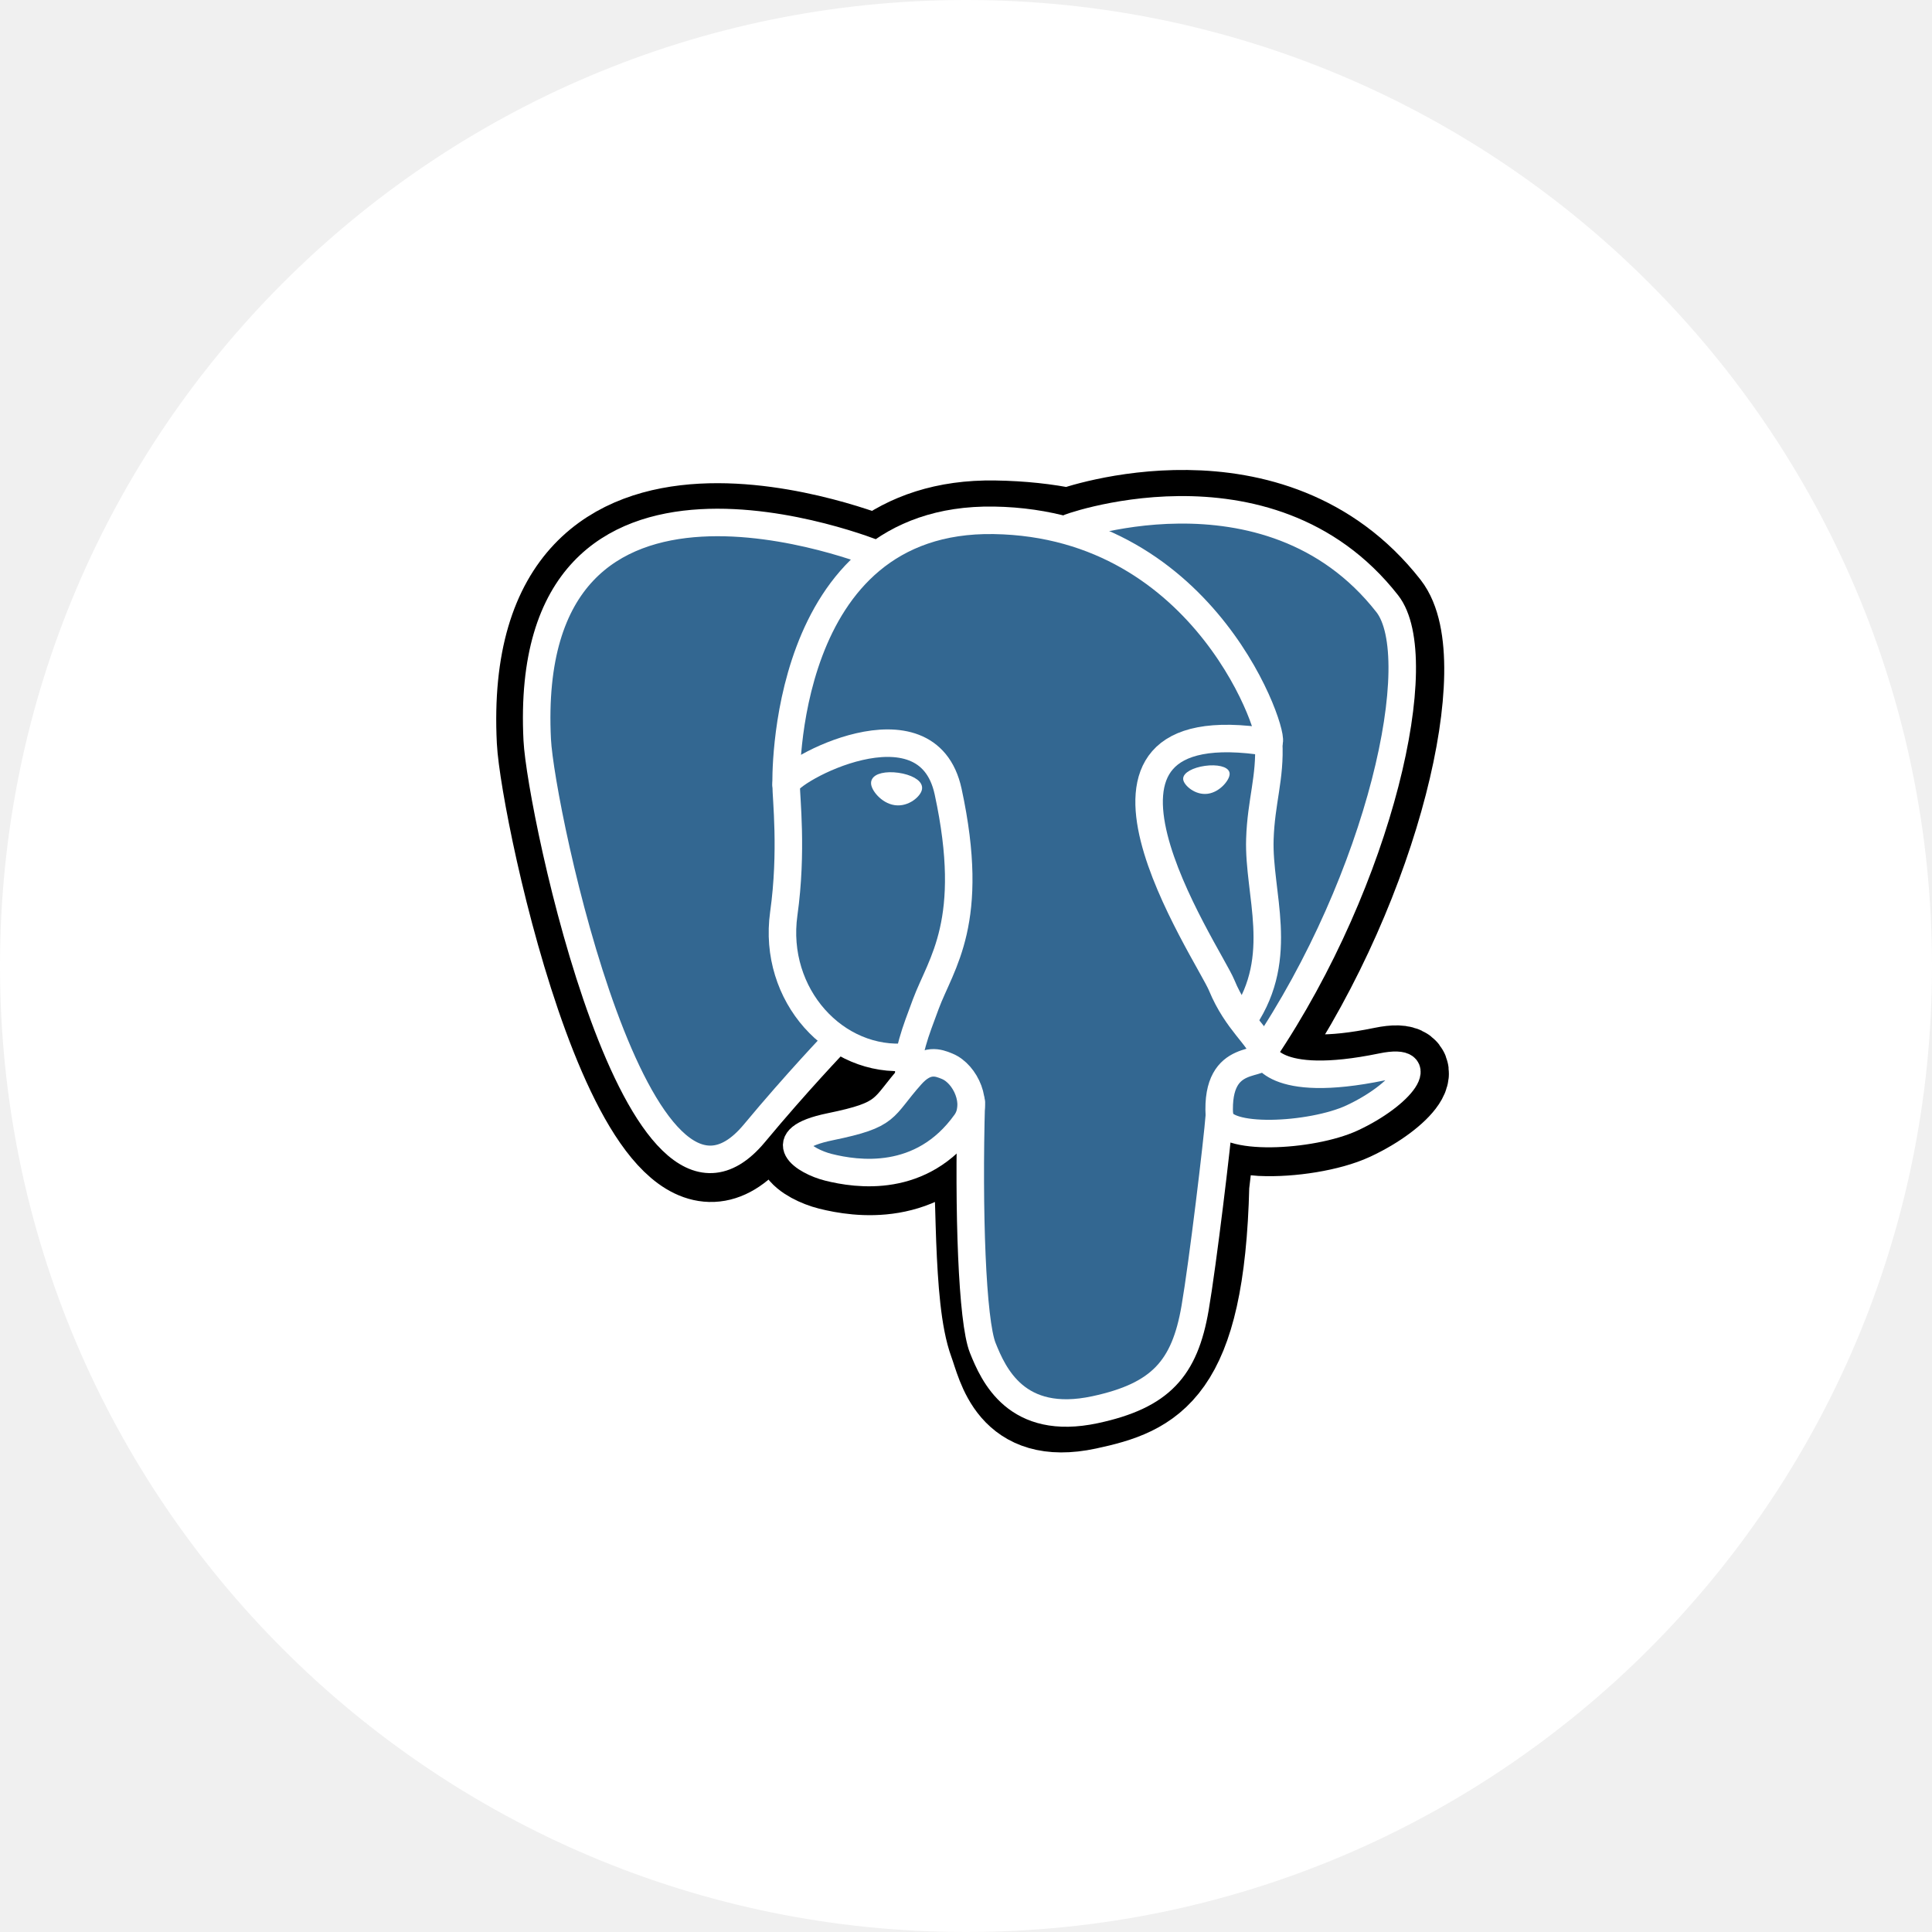
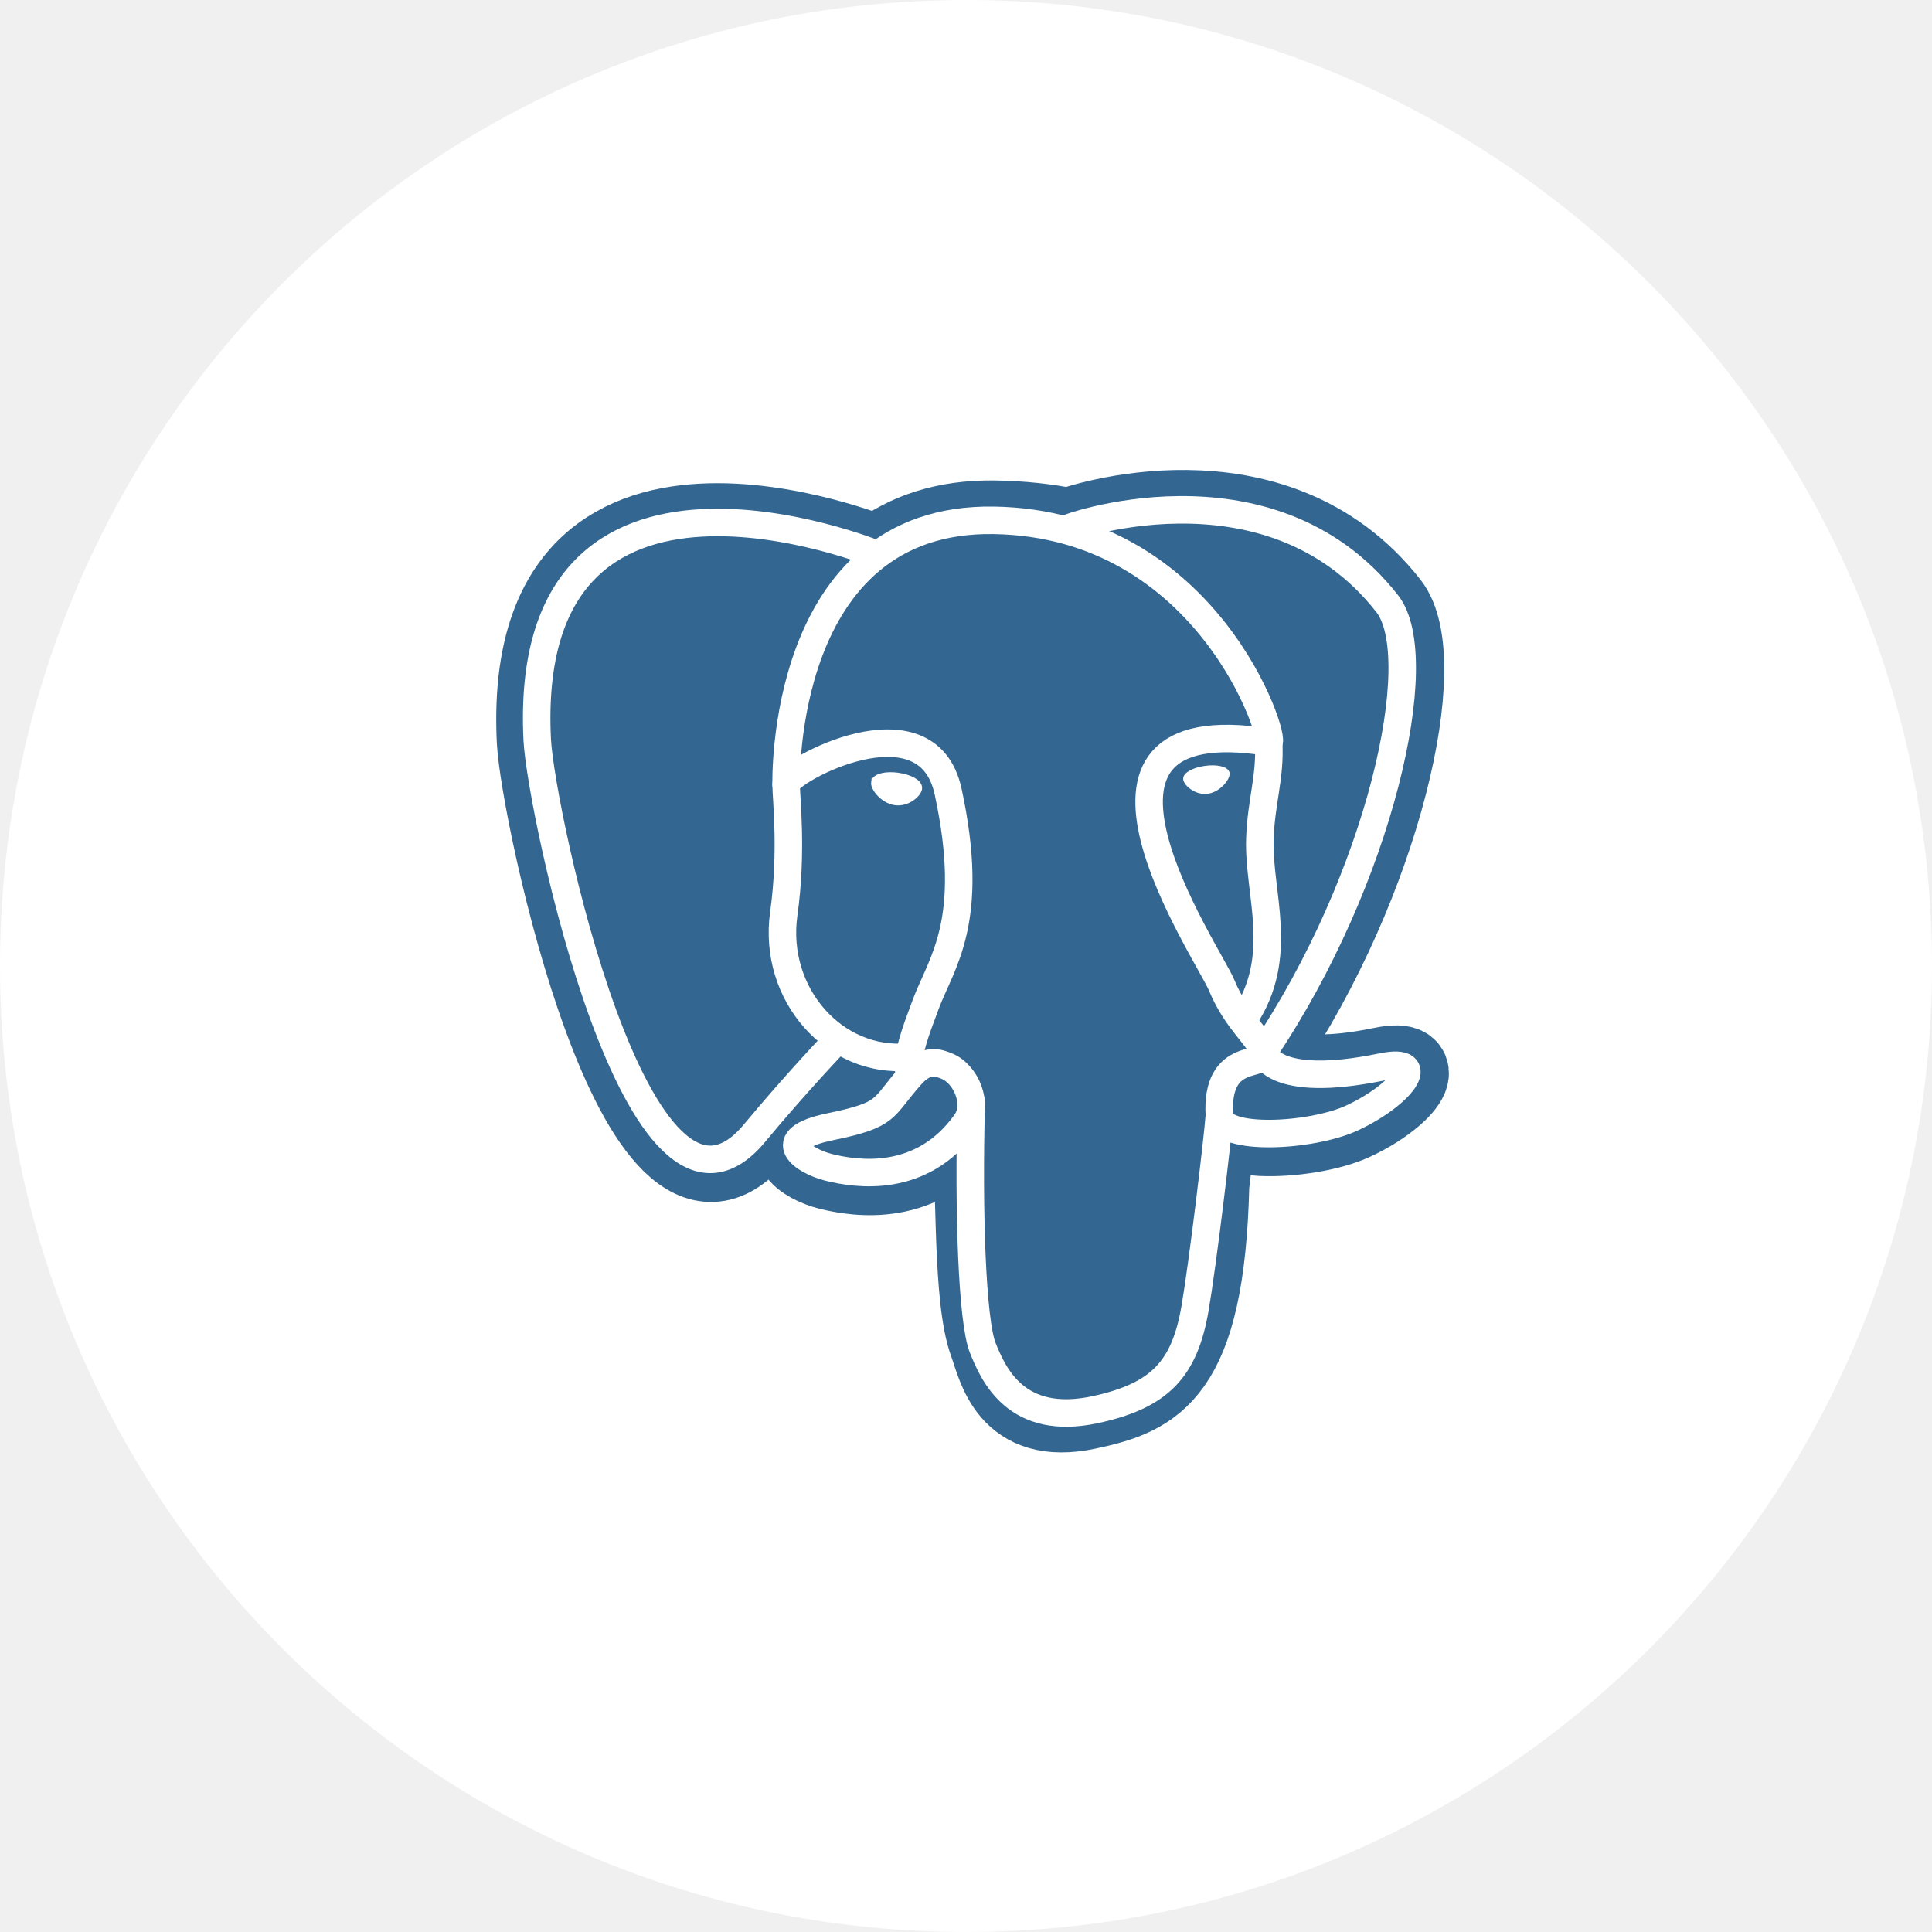
<svg xmlns="http://www.w3.org/2000/svg" width="72" height="72" viewBox="0 0 72 72" fill="none">
  <rect width="72" height="72" rx="36" fill="white" />
-   <path d="M45.021 44.168C45.254 42.228 45.184 41.943 46.629 42.257L46.996 42.289C48.108 42.34 49.561 42.111 50.415 41.714C52.253 40.861 53.343 39.437 51.531 39.811C47.396 40.664 47.112 39.264 47.112 39.264C51.478 32.786 53.303 24.562 51.727 22.55C47.431 17.059 39.993 19.655 39.868 19.723L39.829 19.73C39.012 19.561 38.097 19.459 37.07 19.443C35.199 19.412 33.779 19.933 32.702 20.75C32.702 20.75 19.433 15.284 20.051 27.625C20.182 30.25 23.814 47.491 28.146 42.283C29.729 40.379 31.259 38.769 31.259 38.769C32.019 39.274 32.928 39.531 33.882 39.439L33.956 39.376C33.933 39.612 33.943 39.844 33.986 40.117C32.87 41.364 33.198 41.583 30.967 42.042C28.709 42.508 30.036 43.336 30.901 43.552C31.951 43.815 34.379 44.187 36.02 41.89L35.955 42.152C36.392 42.502 36.363 44.669 36.425 46.217C36.487 47.765 36.591 49.21 36.906 50.062C37.222 50.914 37.594 53.108 40.526 52.479C42.977 51.954 44.85 51.198 45.021 44.168Z" fill="black" stroke="black" stroke-width="3.074" />
-   <path d="M51.531 39.811C47.396 40.664 47.112 39.264 47.112 39.264C51.478 32.785 53.303 24.562 51.728 22.549C47.431 17.059 39.993 19.655 39.868 19.723L39.828 19.73C39.011 19.56 38.097 19.459 37.07 19.443C35.199 19.412 33.779 19.933 32.702 20.75C32.702 20.75 19.433 15.284 20.05 27.625C20.181 30.25 23.813 47.491 28.145 42.283C29.729 40.379 31.258 38.769 31.258 38.769C32.018 39.274 32.928 39.531 33.881 39.439L33.956 39.376C33.932 39.612 33.943 39.844 33.985 40.117C32.869 41.364 33.197 41.583 30.966 42.042C28.709 42.508 30.035 43.336 30.901 43.552C31.95 43.815 34.379 44.187 36.02 41.89L35.954 42.152C36.391 42.502 36.698 44.43 36.647 46.177C36.596 47.925 36.561 49.125 36.906 50.062C37.25 50.999 37.593 53.108 40.526 52.479C42.977 51.954 44.246 50.593 44.423 48.323C44.549 46.71 44.832 46.948 44.85 45.505L45.078 44.822C45.34 42.635 45.119 41.929 46.629 42.257L46.996 42.289C48.107 42.34 49.562 42.111 50.415 41.714C52.253 40.861 53.343 39.437 51.531 39.811H51.531Z" fill="#336791" />
+   <path d="M45.021 44.168C45.254 42.228 45.184 41.943 46.629 42.257L46.996 42.289C48.107 42.34 49.561 42.111 50.415 41.714C52.253 40.861 53.343 39.437 51.531 39.811C47.396 40.664 47.112 39.264 47.112 39.264C51.478 32.786 53.303 24.562 51.727 22.55C47.431 17.059 39.993 19.655 39.868 19.723L39.828 19.73C39.011 19.561 38.097 19.459 37.07 19.443C35.199 19.412 33.779 19.933 32.702 20.75C32.702 20.75 19.433 15.284 20.051 27.625C20.182 30.25 23.814 47.491 28.146 42.283C29.729 40.379 31.259 38.769 31.259 38.769C32.019 39.274 32.928 39.531 33.882 39.439L33.956 39.376C33.933 39.612 33.943 39.844 33.986 40.117C32.87 41.364 33.198 41.583 30.967 42.042C28.709 42.508 30.035 43.336 30.901 43.552C31.951 43.815 34.379 44.187 36.02 41.89L35.955 42.152C36.392 42.502 36.363 44.669 36.425 46.217C36.487 47.765 36.591 49.21 36.906 50.062C37.222 50.914 37.594 53.108 40.526 52.479C42.977 51.954 44.85 51.199 45.021 44.168Z" fill="#336791" stroke="#336791" stroke-width="3.074" />
+   <path d="M51.531 39.811C47.396 40.664 47.112 39.264 47.112 39.264C51.478 32.785 53.303 24.562 51.728 22.549C47.431 17.059 39.993 19.655 39.868 19.723L39.828 19.73C39.012 19.56 38.097 19.459 37.07 19.443C35.199 19.412 33.779 19.933 32.702 20.75C32.702 20.75 19.433 15.284 20.05 27.625C20.182 30.25 23.813 47.491 28.145 42.283C29.729 40.379 31.258 38.769 31.258 38.769C32.018 39.274 32.928 39.531 33.882 39.439L33.956 39.376C33.932 39.612 33.943 39.844 33.985 40.117C32.869 41.364 33.197 41.583 30.966 42.042C28.709 42.508 30.035 43.336 30.901 43.552C31.951 43.815 34.379 44.187 36.02 41.89L35.954 42.152C36.391 42.502 36.698 44.43 36.647 46.177C36.596 47.925 36.561 49.125 36.906 50.062C37.25 50.999 37.594 53.108 40.526 52.479C42.977 51.954 44.247 50.593 44.423 48.323C44.549 46.71 44.832 46.948 44.85 45.505L45.078 44.822C45.34 42.635 45.12 41.929 46.629 42.257L46.996 42.289C48.107 42.34 49.562 42.111 50.415 41.714C52.253 40.861 53.343 39.437 51.531 39.811H51.531Z" fill="#336791" />
  <path d="M36.197 41.065C36.083 45.136 36.226 49.234 36.624 50.231C37.023 51.227 37.875 53.164 40.808 52.536C43.259 52.011 44.15 50.994 44.537 48.751C44.822 47.099 45.371 42.515 45.442 41.575M32.682 20.659C32.682 20.659 19.404 15.232 20.021 27.573C20.152 30.199 23.784 47.44 28.116 42.232C29.699 40.328 31.131 38.834 31.131 38.834M39.854 19.668C39.394 19.812 47.24 16.8 51.699 22.498C53.274 24.511 51.449 32.734 47.083 39.213" stroke="white" stroke-width="1.025" stroke-linecap="round" stroke-linejoin="round" />
-   <path d="M47.083 39.213C47.083 39.213 47.367 40.613 51.502 39.76C53.314 39.386 52.224 40.81 50.386 41.663C48.878 42.363 45.497 42.542 45.442 41.575C45.3 39.08 47.221 39.838 47.083 39.213ZM47.083 39.213C46.957 38.65 46.098 38.097 45.529 36.719C45.033 35.516 38.723 26.291 47.279 27.661C47.593 27.596 45.048 19.522 37.04 19.391C29.034 19.26 29.297 29.236 29.297 29.236" stroke="white" stroke-width="1.025" stroke-linecap="round" stroke-linejoin="bevel" />
-   <path d="M33.956 40.066C32.84 41.313 33.168 41.532 30.937 41.991C28.68 42.456 30.006 43.285 30.872 43.501C31.921 43.764 34.349 44.135 35.99 41.838C36.49 41.139 35.987 40.022 35.301 39.738C34.969 39.601 34.526 39.428 33.956 40.066Z" stroke="white" stroke-width="1.025" stroke-linecap="round" stroke-linejoin="round" />
+   <path d="M47.082 39.213C47.082 39.213 47.367 40.613 51.502 39.76C53.314 39.386 52.224 40.81 50.386 41.663C48.878 42.363 45.497 42.542 45.442 41.575C45.3 39.08 47.221 39.838 47.082 39.213ZM47.082 39.213C46.957 38.65 46.098 38.097 45.529 36.719C45.033 35.516 38.723 26.291 47.279 27.661C47.593 27.596 45.048 19.522 37.04 19.391C29.034 19.26 29.297 29.236 29.297 29.236" stroke="white" stroke-width="1.025" stroke-linecap="round" stroke-linejoin="bevel" />
+   <path d="M33.956 40.066C32.84 41.313 33.168 41.532 30.937 41.991C28.68 42.456 30.006 43.285 30.872 43.501C31.921 43.764 34.349 44.135 35.99 41.838C36.49 41.139 35.987 40.022 35.301 39.738C34.969 39.6 34.526 39.428 33.956 40.066Z" stroke="white" stroke-width="1.025" stroke-linecap="round" stroke-linejoin="round" />
  <path d="M33.883 40.044C33.77 39.311 34.124 38.439 34.502 37.419C35.072 35.887 36.385 34.356 35.334 29.499C34.551 25.879 29.3 28.745 29.297 29.236C29.294 29.727 29.535 31.724 29.209 34.049C28.785 37.084 31.14 39.65 33.852 39.388" stroke="white" stroke-width="1.025" stroke-linecap="round" stroke-linejoin="round" />
-   <path d="M32.633 29.163C32.61 29.33 32.94 29.778 33.371 29.837C33.802 29.897 34.17 29.548 34.193 29.38C34.217 29.213 33.886 29.028 33.455 28.968C33.025 28.908 32.656 28.995 32.633 29.163H32.633Z" fill="white" stroke="white" stroke-width="0.342" />
-   <path d="M45.739 28.821C45.763 28.989 45.432 29.436 45.001 29.496C44.571 29.556 44.202 29.206 44.179 29.039C44.156 28.871 44.486 28.686 44.917 28.626C45.348 28.566 45.716 28.654 45.739 28.821V28.821Z" fill="white" stroke="white" stroke-width="0.171" />
-   <path d="M47.279 27.661C47.35 28.976 46.996 29.871 46.952 31.271C46.885 33.306 47.922 35.634 46.36 37.966" stroke="white" stroke-width="1.025" stroke-linecap="round" stroke-linejoin="round" />
+   <path d="M32.633 29.163C32.61 29.33 32.94 29.778 33.371 29.837C33.802 29.897 34.17 29.548 34.193 29.38C34.217 29.213 33.886 29.028 33.455 28.968C33.025 28.908 32.656 28.995 32.634 29.163H32.633Z" fill="white" stroke="white" stroke-width="0.342" />
+   <path d="M45.739 28.821C45.762 28.989 45.432 29.436 45.001 29.496C44.571 29.556 44.202 29.206 44.179 29.039C44.156 28.871 44.486 28.686 44.917 28.626C45.347 28.566 45.716 28.654 45.739 28.821V28.821Z" fill="white" stroke="white" stroke-width="0.171" />
+   <path d="M47.279 27.661C47.35 28.976 46.996 29.871 46.952 31.271C46.885 33.306 47.922 35.634 46.36 37.965" stroke="white" stroke-width="1.025" stroke-linecap="round" stroke-linejoin="round" />
</svg>
